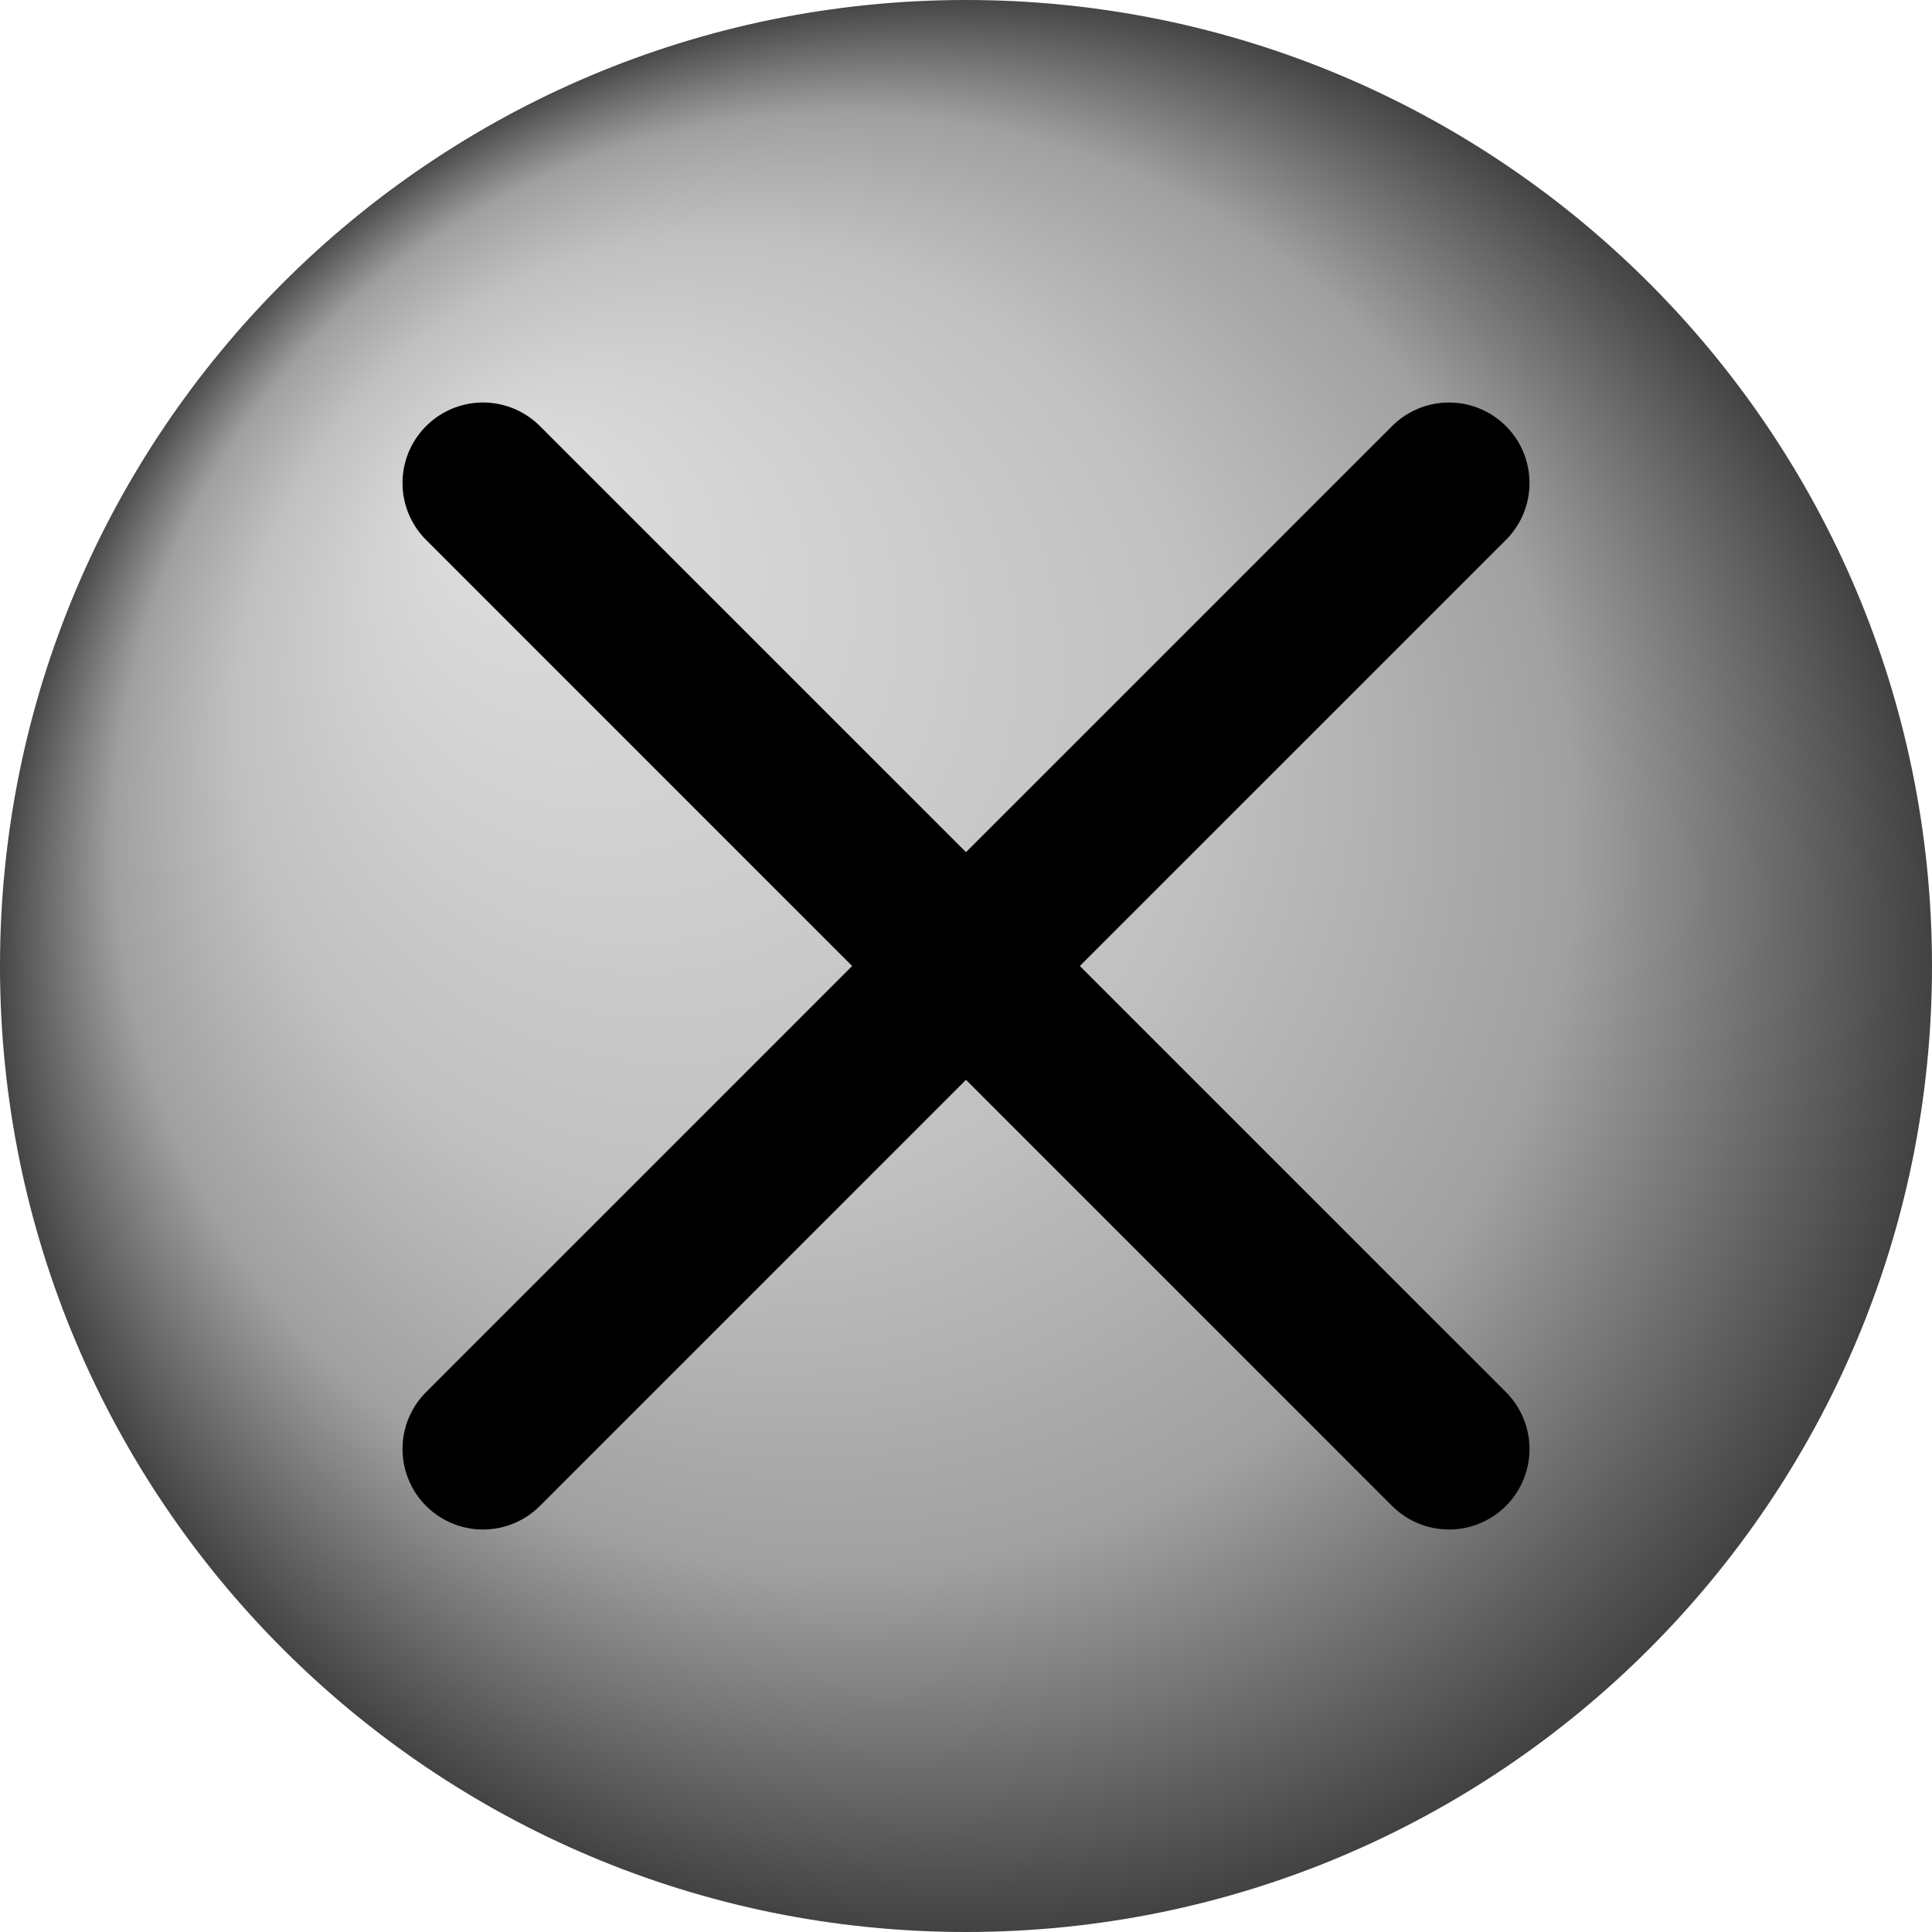
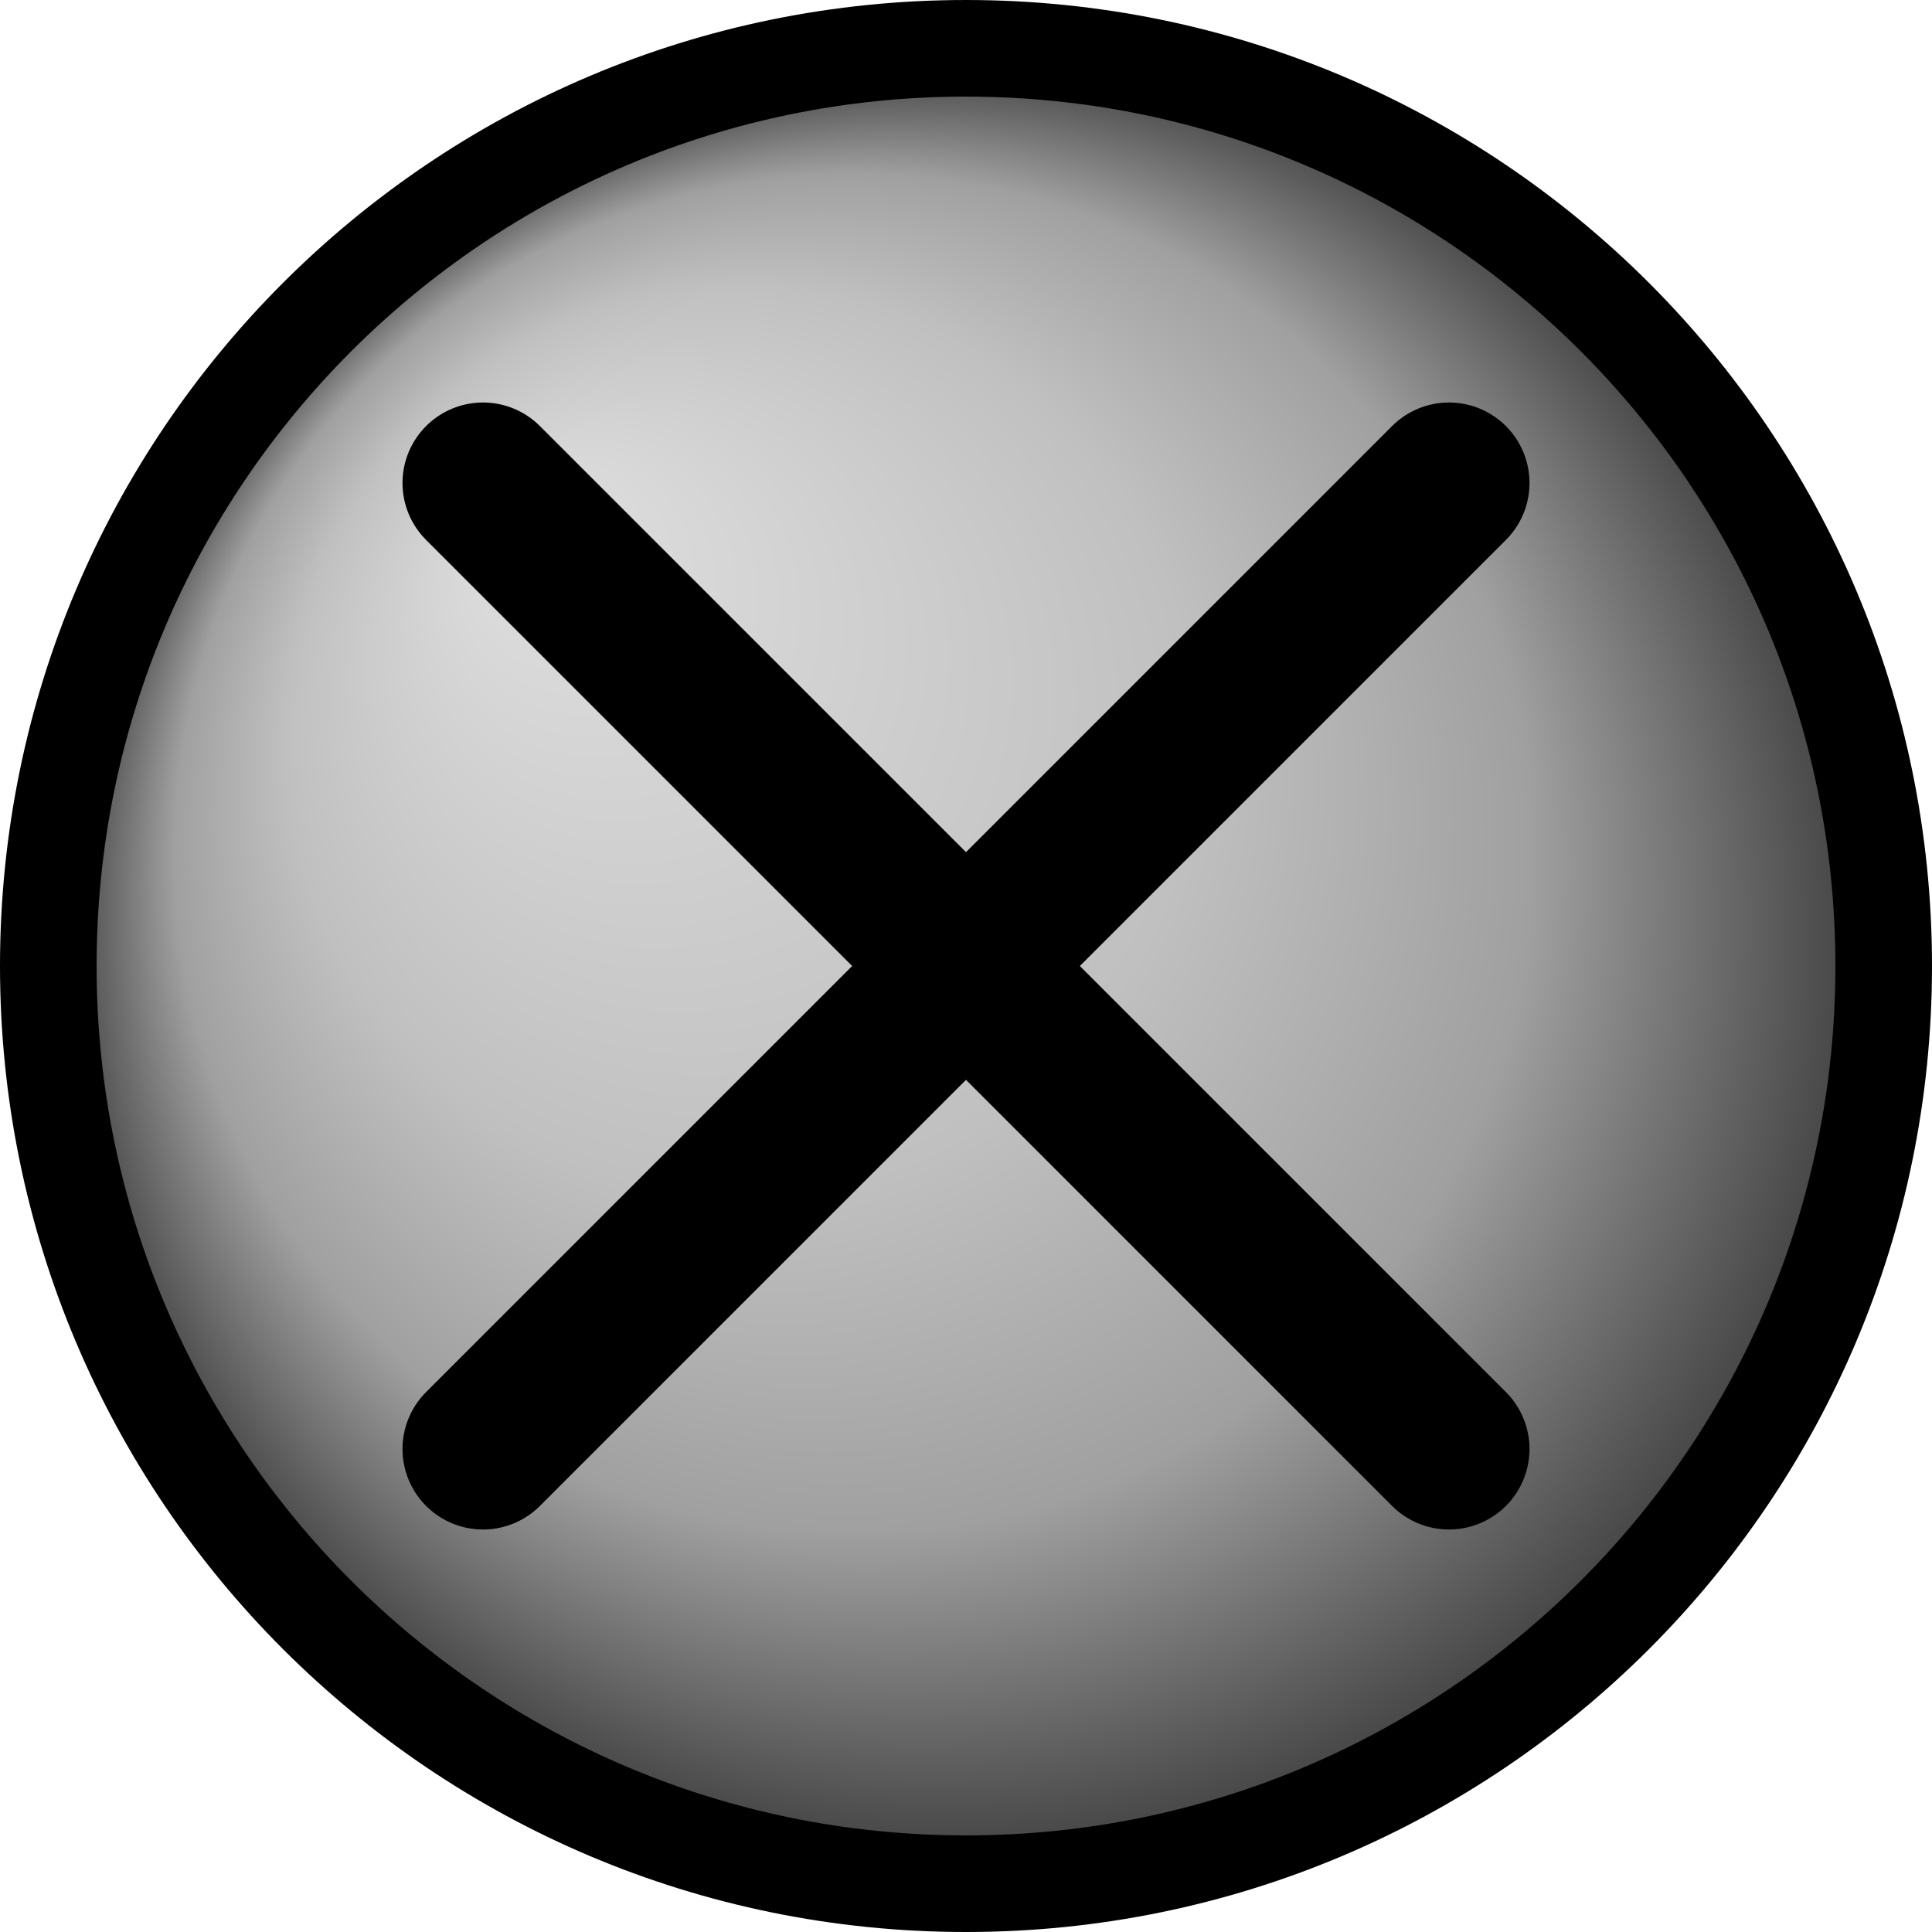
<svg xmlns="http://www.w3.org/2000/svg" version="1.1" width="1000" height="1000">
  <defs>
-     <radialGradient id="Shiny" cx="0.5" cy="0.5" r="0.5" fx="0.25" fy="0.25">
+     <radialGradient id="gray_fill" cx="0.5" cy="0.5" r="0.5" fx="0.25" fy="0.25">
      <stop offset="0%" stop-color="#e0e0e0" />
      <stop offset="50%" stop-color="#c0c0c0" />
      <stop offset="75%" stop-color="#a0a0a0" />
      <stop offset="100%" stop-color="#404040" />
    </radialGradient>
  </defs>
-   <circle r="500" cx="500" cy="500" fill="url(#Shiny)" />
+   <circle r="475" cx="500" cy="500" fill="url(#gray_fill)" style="stroke: #000000; stroke-width: 50;" />
  <g transform="matrix(1.25 0 0 1.25 500 500)" id="688950">
    <g>
      <g transform="matrix(33.3333 0 0 33.3333 -0.0002 -0.0002)">
        <line style="stroke: rgb(0,0,0); stroke-width: 2; stroke-dasharray: none; stroke-linecap: round; stroke-dashoffset: 0; stroke-linejoin: round; stroke-miterlimit: 4; is-custom-font: none; font-file-url: none; fill: none; fill-rule: nonzero; opacity: 1;" x1="6" y1="-6" x2="-6" y2="6" />
      </g>
      <g transform="matrix(33.3333 0 0 33.3333 -0.0002 -0.0002)">
        <line style="stroke: rgb(0,0,0); stroke-width: 2; stroke-dasharray: none; stroke-linecap: round; stroke-dashoffset: 0; stroke-linejoin: round; stroke-miterlimit: 4; is-custom-font: none; font-file-url: none; fill: none; fill-rule: nonzero; opacity: 1;" x1="-6" y1="-6" x2="6" y2="6" />
      </g>
    </g>
  </g>
</svg>
